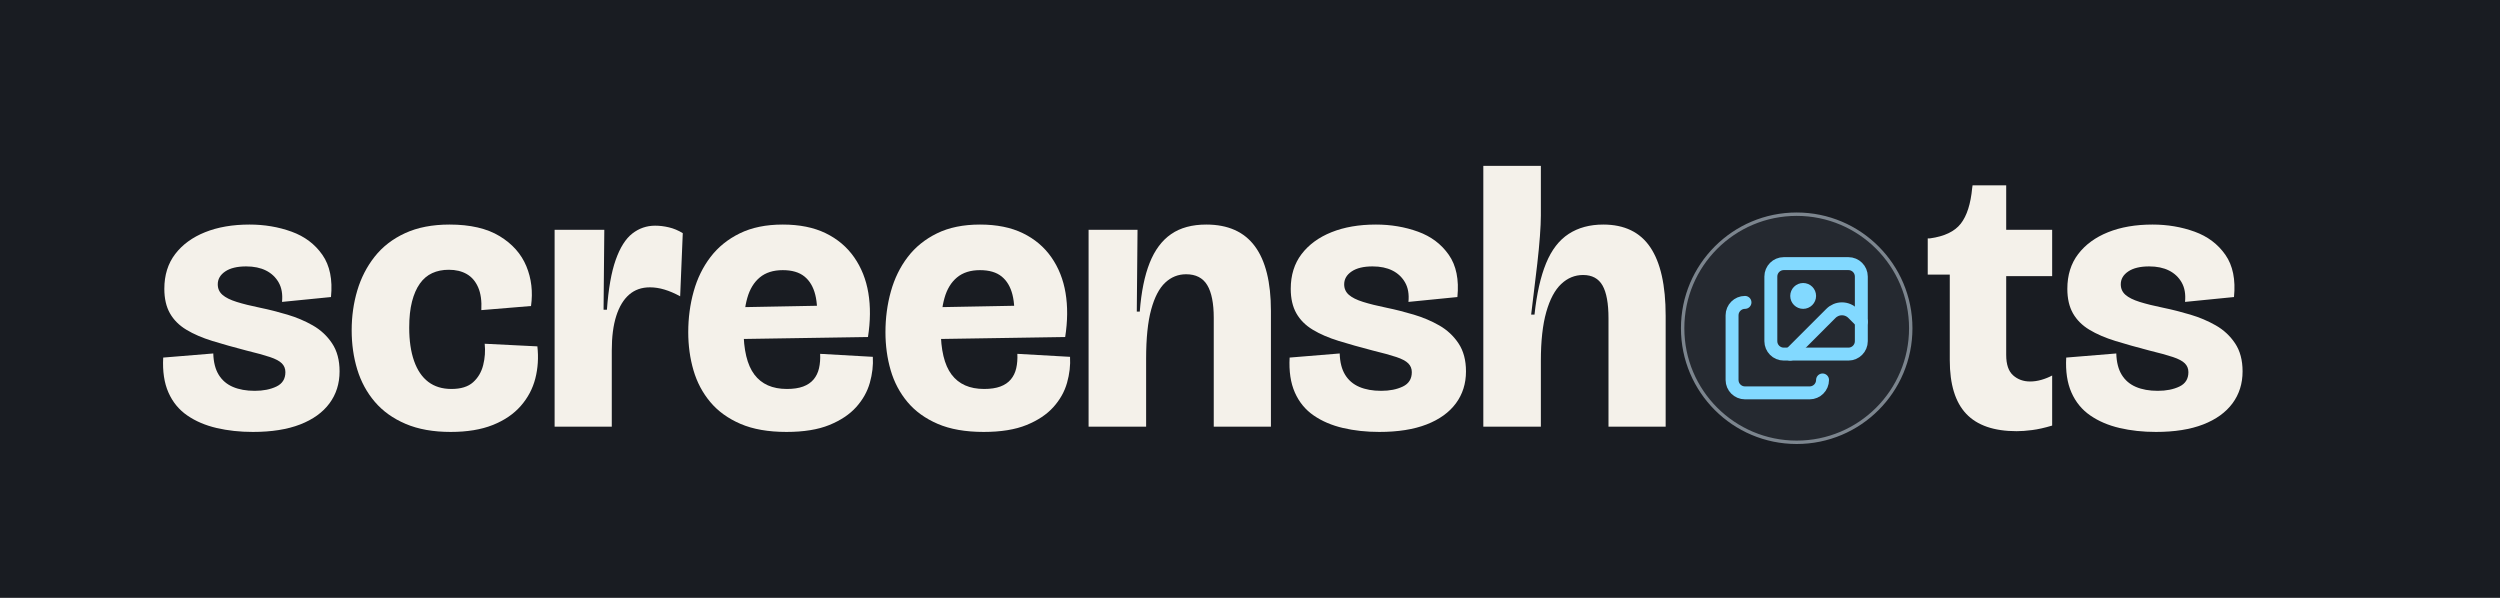
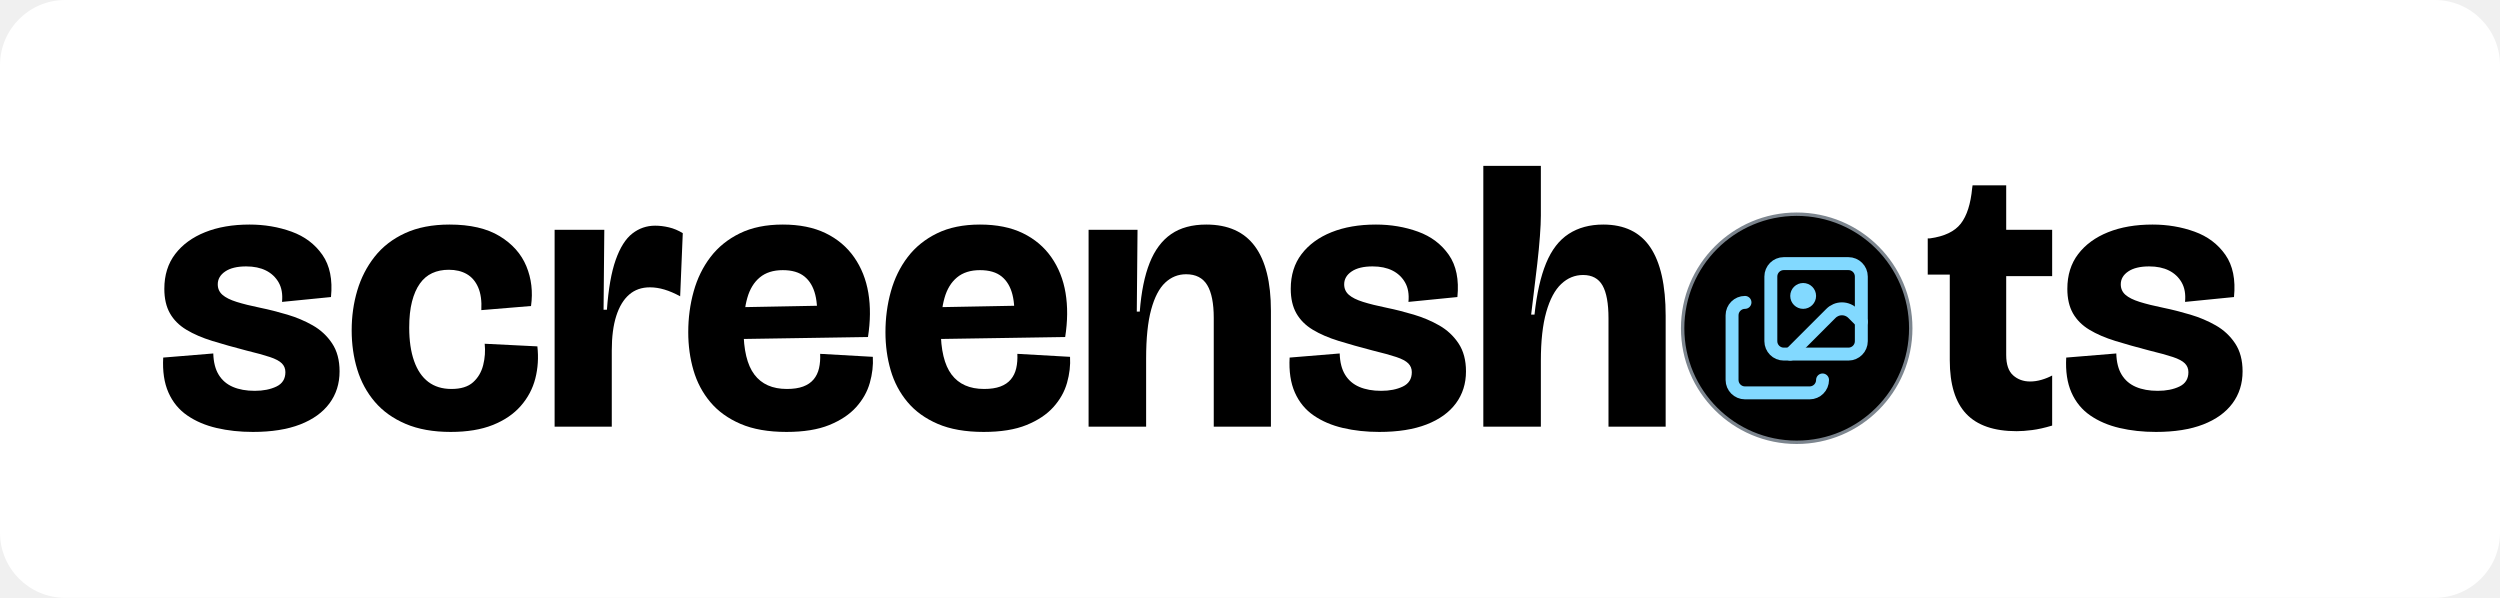
<svg xmlns="http://www.w3.org/2000/svg" width="920" height="220" viewBox="0 0 920 220" role="img" aria-label="Screenshots" data-typeface="Bricolage Grotesque" data-replaced-letter="o" data-letter-prefix="screensh" data-optical-gaps="6.2500 6.2500">
-   <rect width="920" height="220" fill="#191c22" />
+   <rect width="920" height="220" rx="24" fill="#ffffff" />
  <g aria-label="Screenshots">
-     <g class="word-prefix" fill="#f4f1ea" transform="translate(56.62438 157.025) scale(0.1375 -0.1375)">
+     <g class="word-prefix" fill="#000000" transform="translate(56.62438 157.025) scale(0.1375 -0.1375)">
      <path transform="translate(0 0)" d="M265 -14Q213 -14 168 -3.5Q123 7 89.5 30Q56 53 39 91.5Q22 130 25 185L159 196Q160 161 173.5 139Q187 117 211.5 106.5Q236 96 270 96Q304 96 328 107.5Q352 119 352 146Q352 160 342.5 169.5Q333 179 310.5 186.5Q288 194 247 204Q197 217 156.5 229.5Q116 242 87 259.5Q58 277 43 303.5Q28 330 28 369Q28 424 57 462Q86 500 137 520.5Q188 541 256 541Q316 541 368.5 522Q421 503 451 460Q481 417 474 347L343 334Q346 365 334 386Q322 407 300 418Q278 429 247 429Q211 429 191 415.5Q171 402 171 381Q171 364 183.5 353Q196 342 221.5 334Q247 326 286 318Q320 311 357 300Q394 289 425.5 271Q457 253 477 223Q497 193 497 148Q497 99 470 62.5Q443 26 391.5 6Q340 -14 265 -14Z" />
      <path transform="translate(506.3939 0)" d="M288 -14Q218 -14 167.5 7.5Q117 29 85 66.5Q53 104 38 153Q23 202 23 258Q23 314 38 364.5Q53 415 84.5 455Q116 495 166 518Q216 541 285 541Q368 541 419 510Q470 479 490.5 429.5Q511 380 503 323L370 312Q372 349 361.5 373Q351 397 331 408.5Q311 420 283 420Q258 420 238.5 411Q219 402 205.5 383Q192 364 184.5 335Q177 306 177 265Q177 213 190 176Q203 139 228 120Q253 101 290 101Q328 101 348 119Q368 137 375 165Q382 193 379 222L520 215Q525 170 514.5 129Q504 88 475.5 55.5Q447 23 400.5 4.5Q354 -14 288 -14Z" />
      <path transform="translate(1035.538 0)" d="M37 0L37 282L37 527L170 527L168 313L177 313Q183 397 200.5 446.5Q218 496 245 517Q272 538 306 538Q324 538 343 533.5Q362 529 380 518L373 349Q351 361 331 367Q311 373 292 373Q259 373 236.5 353.5Q214 334 202 296.5Q190 259 190 204L190 0Z" />
      <path transform="translate(1407.182 0)" d="M286 -14Q213 -14 163 7.5Q113 29 82 66Q51 103 37 151Q23 199 23 253Q23 310 37.5 362Q52 414 82.5 454Q113 494 161 517.5Q209 541 276 541Q343 541 390.5 518Q438 495 467 453.5Q496 412 505 358Q514 304 504 240L119 234L119 319L387 324L366 275Q371 321 363 353Q355 385 334 402Q313 419 276 419Q238 419 214.5 399.5Q191 380 181 344.5Q171 309 171 260Q171 178 200 139.5Q229 101 287 101Q313 101 330.5 107.5Q348 114 358.5 126.5Q369 139 373 156.5Q377 174 376 195L517 187Q519 153 509 117.5Q499 82 472.5 52.5Q446 23 400.5 4.5Q355 -14 286 -14Z" />
      <path transform="translate(1934.992 0)" d="M286 -14Q213 -14 163 7.5Q113 29 82 66Q51 103 37 151Q23 199 23 253Q23 310 37.5 362Q52 414 82.5 454Q113 494 161 517.5Q209 541 276 541Q343 541 390.5 518Q438 495 467 453.5Q496 412 505 358Q514 304 504 240L119 234L119 319L387 324L366 275Q371 321 363 353Q355 385 334 402Q313 419 276 419Q238 419 214.5 399.5Q191 380 181 344.5Q171 309 171 260Q171 178 200 139.5Q229 101 287 101Q313 101 330.5 107.5Q348 114 358.5 126.5Q369 139 373 156.5Q377 174 376 195L517 187Q519 153 509 117.5Q499 82 472.5 52.5Q446 23 400.5 4.5Q355 -14 286 -14Z" />
      <path transform="translate(2464.636 0)" d="M37 0L37 292L37 527L168 527L166 308L174 308Q180 387 200.5 438.5Q221 490 258 515.5Q295 541 352 541Q439 541 482 483Q525 425 525 310L525 0L372 0L372 291Q372 350 354.5 379Q337 408 298 408Q266 408 242 385.5Q218 363 204.5 313.5Q191 264 191 182L191 0Z" />
      <path transform="translate(3014.697 0)" d="M265 -14Q213 -14 168 -3.5Q123 7 89.5 30Q56 53 39 91.5Q22 130 25 185L159 196Q160 161 173.5 139Q187 117 211.5 106.5Q236 96 270 96Q304 96 328 107.5Q352 119 352 146Q352 160 342.5 169.5Q333 179 310.5 186.5Q288 194 247 204Q197 217 156.5 229.5Q116 242 87 259.5Q58 277 43 303.5Q28 330 28 369Q28 424 57 462Q86 500 137 520.5Q188 541 256 541Q316 541 368.5 522Q421 503 451 460Q481 417 474 347L343 334Q346 365 334 386Q322 407 300 418Q278 429 247 429Q211 429 191 415.5Q171 402 171 381Q171 364 183.5 353Q196 342 221.5 334Q247 326 286 318Q320 311 357 300Q394 289 425.5 271Q457 253 477 223Q497 193 497 148Q497 99 470 62.5Q443 26 391.5 6Q340 -14 265 -14Z" />
      <path transform="translate(3521.091 0)" d="M37 0L37 272L37 698L191 698L191 565Q191 544 188.5 510Q186 476 181.5 437Q177 398 172.5 362Q168 326 165 300L174 300Q183 384 205 437.5Q227 491 265.5 516Q304 541 358 541Q443 541 484 480Q525 419 525 297L525 0L372 0L372 290Q372 350 356 378Q340 406 304 406Q271 406 245.5 382Q220 358 205.5 307Q191 256 191 176L191 0Z" />
    </g>
-     <circle class="icon-halo" cx="661.184" cy="120.794" r="41.972" fill="#252930" stroke="#7c858e" stroke-width="1.25" />
+     <circle class="icon-halo" cx="661.184" cy="120.794" r="41.972" fill="#000000" stroke="#7c858e" stroke-width="1.25" />
    <g class="word-icon" transform="translate(632.6429 92.25288) scale(2.378406)" color="#82d9ff" fill="none" stroke="currentColor" stroke-width="2" stroke-linecap="round" stroke-linejoin="round">
      <path d="m22 11-1.296-1.296a2.4 2.4 0 0 0-3.408 0L11 16" />
      <path d="M4 8a2 2 0 0 0-2 2v10a2 2 0 0 0 2 2h10a2 2 0 0 0 2-2" />
      <circle cx="13" cy="7" r="1" fill="currentColor" />
      <rect x="8" y="2" width="14" height="14" rx="2" />
    </g>
-     <g class="word-suffix" fill="#f4f1ea" transform="translate(708.5806 157.025) scale(0.1375 -0.1375)">
+     <g class="word-suffix" fill="#000000" transform="translate(708.5806 157.025) scale(0.1375 -0.1375)">
      <path transform="translate(0 0)" d="M244 -12Q153 -12 109 34.5Q65 81 65 178L65 407L6 407L6 504L12 504Q70 512 94.5 543.5Q119 575 125 639L126 646L216 646L216 527L339 527L339 403L216 403L216 192Q216 154 234.5 137.5Q253 121 280 121Q295 121 310.5 125.5Q326 130 339 137L339 3Q309 -6 285.5 -9Q262 -12 244 -12Z" />
      <path transform="translate(351.6439 0)" d="M265 -14Q213 -14 168 -3.5Q123 7 89.5 30Q56 53 39 91.5Q22 130 25 185L159 196Q160 161 173.5 139Q187 117 211.5 106.5Q236 96 270 96Q304 96 328 107.5Q352 119 352 146Q352 160 342.5 169.5Q333 179 310.5 186.5Q288 194 247 204Q197 217 156.5 229.5Q116 242 87 259.5Q58 277 43 303.5Q28 330 28 369Q28 424 57 462Q86 500 137 520.5Q188 541 256 541Q316 541 368.5 522Q421 503 451 460Q481 417 474 347L343 334Q346 365 334 386Q322 407 300 418Q278 429 247 429Q211 429 191 415.5Q171 402 171 381Q171 364 183.5 353Q196 342 221.5 334Q247 326 286 318Q320 311 357 300Q394 289 425.5 271Q457 253 477 223Q497 193 497 148Q497 99 470 62.5Q443 26 391.5 6Q340 -14 265 -14Z" />
    </g>
  </g>
</svg>
